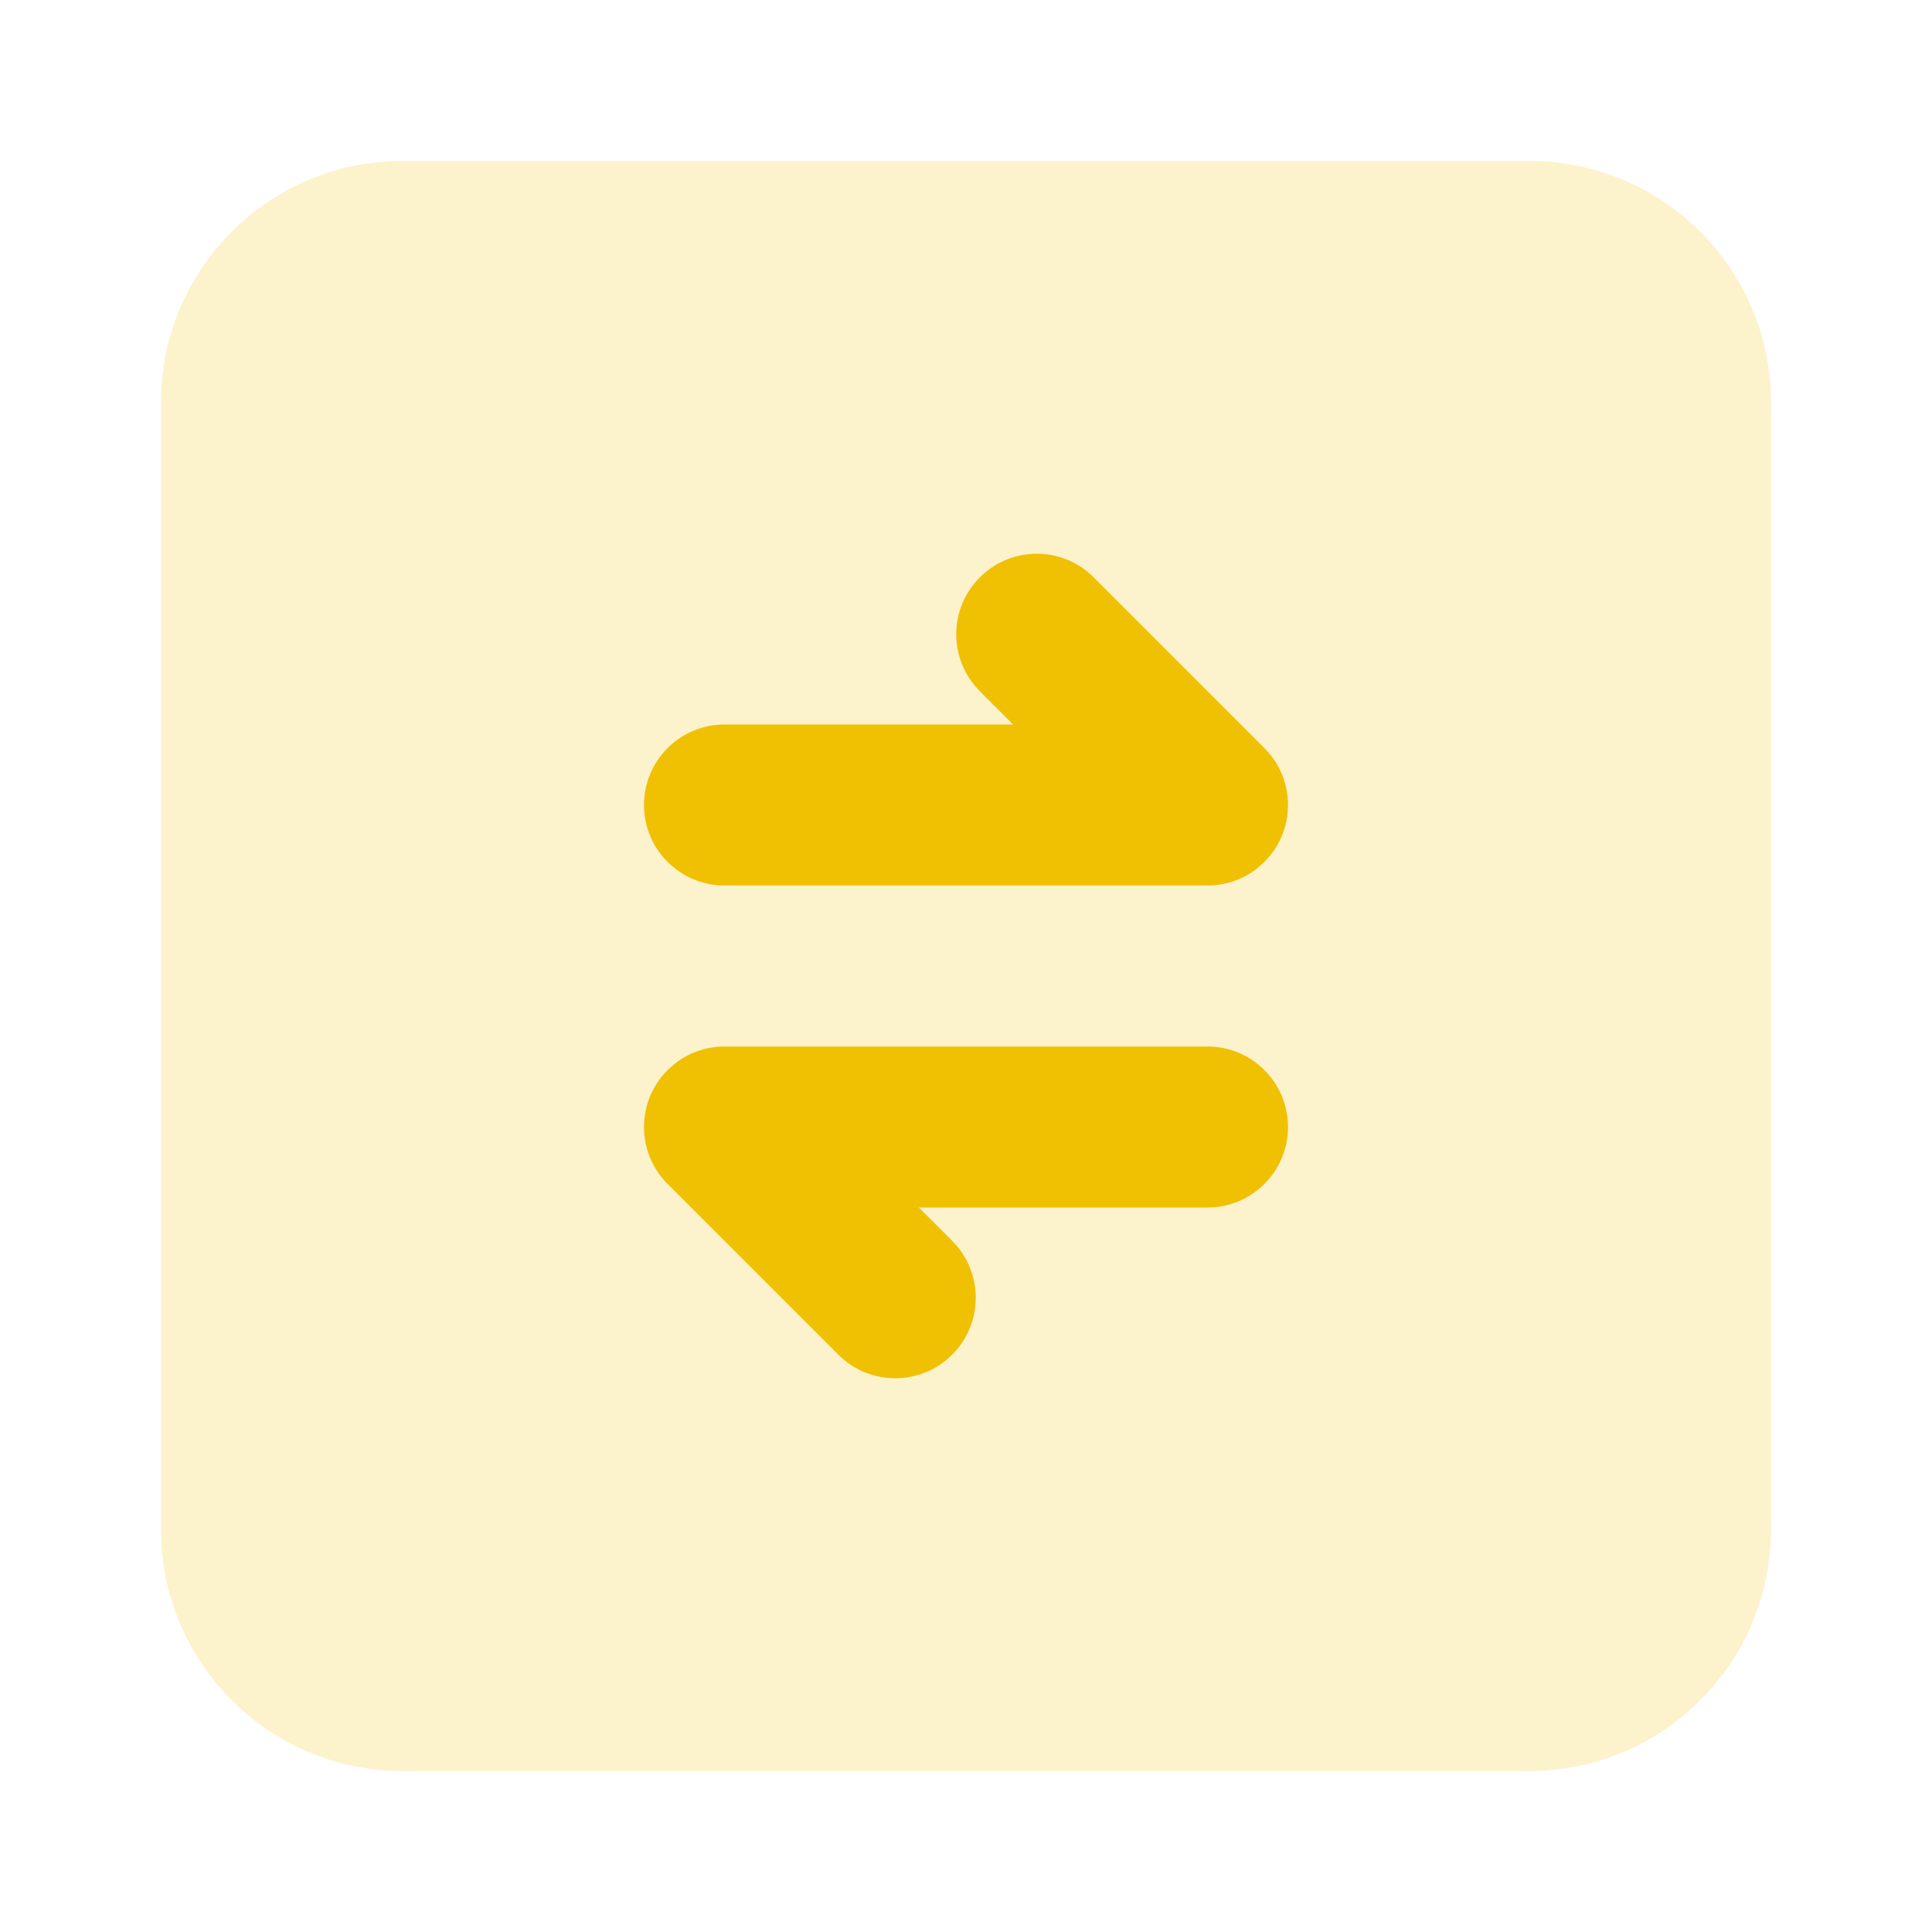
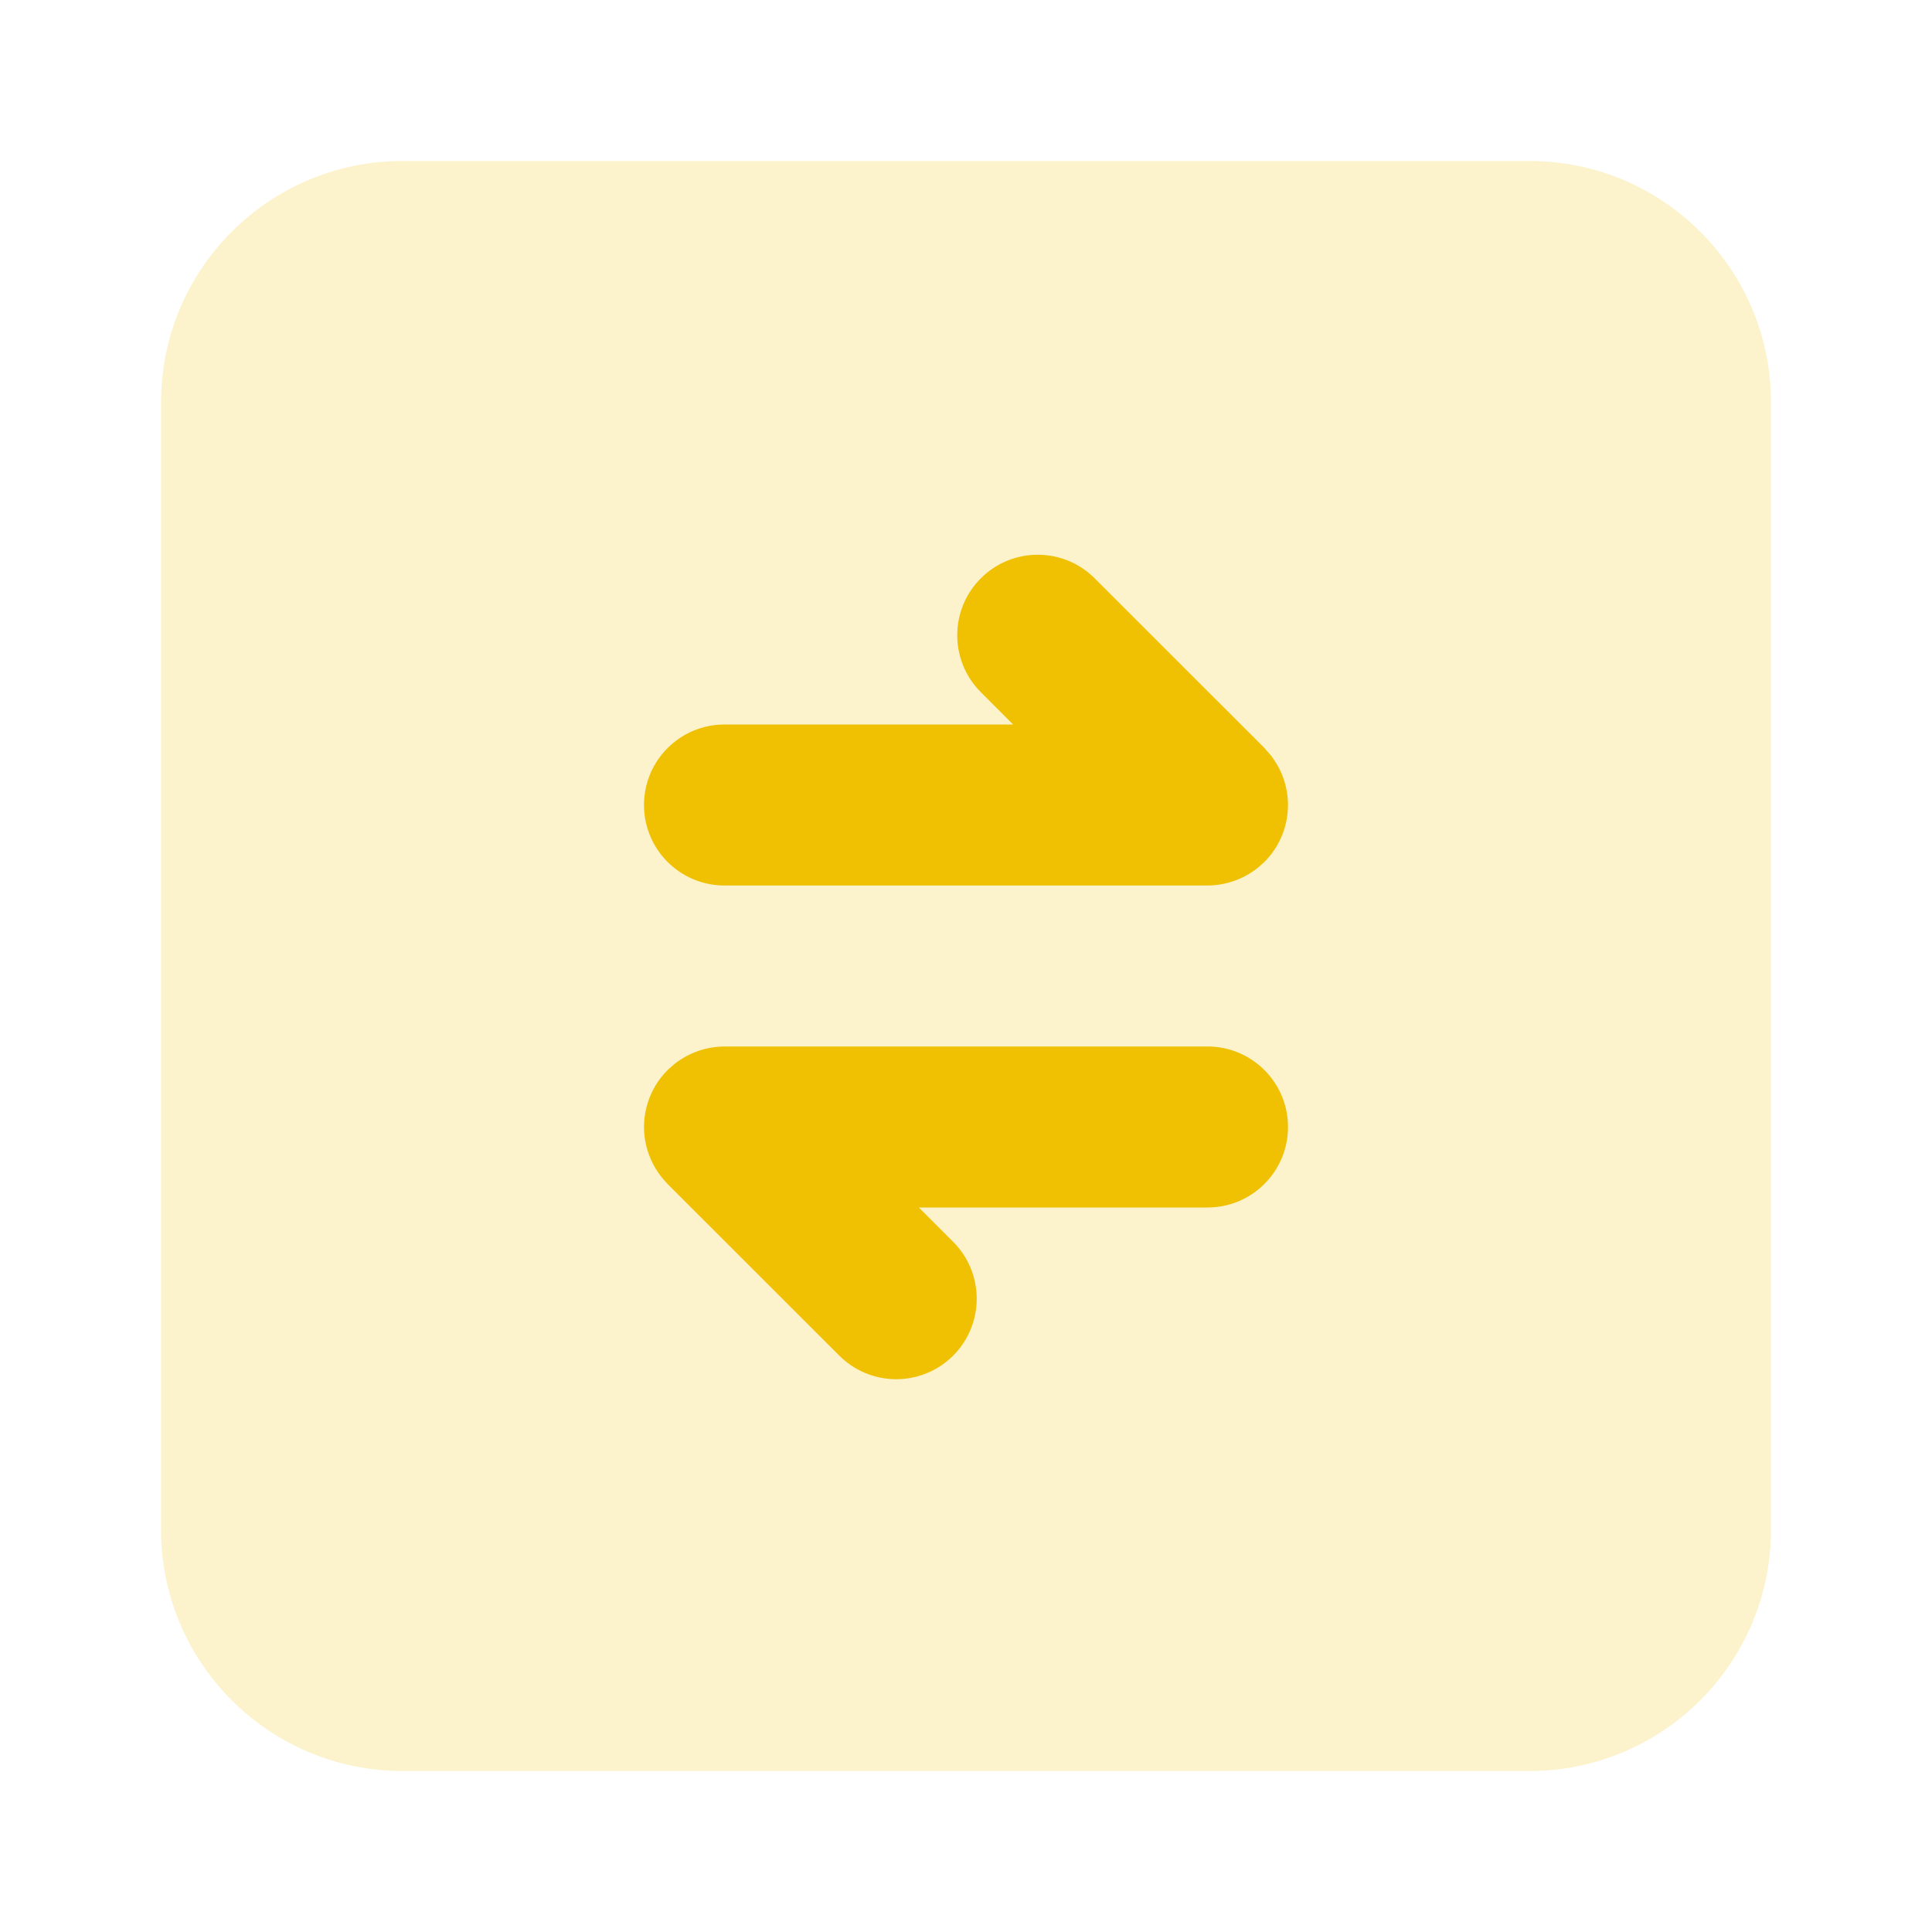
- <svg xmlns="http://www.w3.org/2000/svg" width="24px" height="24px" viewBox="0 0 24 24" version="1.1">
-   <g id="扩展程序" stroke="none" stroke-width="1" fill="none" fill-rule="evenodd">
-     <g id="代币详情" transform="translate(-40, -702)" fill="#F0C002">
-       <g id="编组-2备份-3" transform="translate(20, 674)">
-         <g id="编组" transform="translate(20, 28)">
-           <rect id="矩形" opacity="0.2" x="2" y="2" width="20" height="20" rx="3" />
-           <path d="M15,13 C15.552,13 16,13.448 16,14 C16,14.552 15.552,15 15,15 L11.414,15 L11.828,15.414 C12.219,15.805 12.219,16.438 11.828,16.828 C11.438,17.219 10.805,17.219 10.414,16.828 L8.293,14.707 L8.22,14.625 C8.219,14.624 8.218,14.623 8.217,14.622 L8.293,14.707 C8.253,14.668 8.218,14.626 8.186,14.582 C8.172,14.562 8.158,14.541 8.145,14.52 C8.139,14.509 8.133,14.498 8.127,14.488 C8.115,14.467 8.104,14.445 8.094,14.423 C8.085,14.405 8.077,14.386 8.069,14.366 C8.063,14.35 8.057,14.334 8.051,14.317 C8.045,14.298 8.04,14.28 8.035,14.262 C8.029,14.243 8.025,14.222 8.02,14.202 C8.017,14.184 8.014,14.166 8.011,14.148 C8.008,14.129 8.006,14.11 8.004,14.09 C8.002,14.066 8.001,14.042 8,14.019 C8,14.013 8,14.006 8,14 L8,13.981 C8.001,13.958 8.002,13.934 8.004,13.911 L8,14 C8,13.95 8.004,13.9 8.011,13.852 C8.014,13.834 8.017,13.816 8.021,13.797 C8.025,13.777 8.029,13.758 8.034,13.739 C8.039,13.721 8.045,13.702 8.051,13.684 C8.057,13.666 8.063,13.65 8.069,13.633 C8.077,13.614 8.085,13.595 8.094,13.576 C8.103,13.557 8.112,13.539 8.122,13.521 C8.13,13.506 8.139,13.491 8.148,13.476 C8.162,13.454 8.175,13.434 8.19,13.413 C8.197,13.403 8.205,13.393 8.213,13.383 C8.263,13.32 8.32,13.263 8.383,13.213 L8.293,13.293 C8.33,13.255 8.37,13.222 8.412,13.191 C8.432,13.176 8.453,13.162 8.474,13.149 C8.489,13.14 8.504,13.131 8.52,13.123 C8.542,13.111 8.564,13.099 8.587,13.089 C8.596,13.085 8.605,13.081 8.614,13.077 C8.639,13.067 8.665,13.057 8.691,13.049 C8.705,13.044 8.72,13.04 8.734,13.036 C8.754,13.03 8.775,13.025 8.795,13.021 C8.817,13.017 8.839,13.013 8.861,13.01 C8.876,13.007 8.893,13.006 8.909,13.004 C8.929,13.002 8.948,13.001 8.968,13.001 C8.978,13 8.989,13 9,13 L15,13 Z M13.586,7.172 L15.707,9.293 C15.736,9.321 15.762,9.351 15.787,9.383 L15.707,9.293 C15.745,9.331 15.78,9.371 15.81,9.414 C15.825,9.434 15.838,9.454 15.852,9.476 C15.861,9.491 15.87,9.506 15.879,9.522 C15.888,9.539 15.897,9.557 15.906,9.576 C15.915,9.595 15.923,9.614 15.931,9.634 C15.937,9.65 15.943,9.666 15.949,9.683 C15.955,9.702 15.961,9.721 15.966,9.74 C15.971,9.758 15.975,9.777 15.979,9.796 C15.983,9.816 15.986,9.834 15.989,9.852 C15.992,9.873 15.995,9.894 15.996,9.915 C15.998,9.932 15.999,9.95 15.999,9.967 C16,9.978 16,9.989 16,10 L15.999,10.033 C15.999,10.05 15.998,10.068 15.996,10.085 L16,10 C16,10.051 15.996,10.1 15.989,10.149 C15.986,10.166 15.983,10.184 15.98,10.202 C15.975,10.222 15.971,10.243 15.965,10.263 C15.96,10.28 15.955,10.298 15.949,10.316 C15.943,10.334 15.937,10.35 15.931,10.367 C15.923,10.386 15.915,10.405 15.906,10.423 C15.896,10.445 15.885,10.467 15.873,10.488 C15.867,10.498 15.861,10.509 15.855,10.52 C15.842,10.541 15.828,10.562 15.813,10.582 C15.804,10.595 15.794,10.608 15.784,10.621 C15.735,10.683 15.679,10.739 15.617,10.787 L15.707,10.707 C15.672,10.743 15.634,10.775 15.595,10.804 C15.571,10.822 15.546,10.838 15.521,10.854 C15.509,10.861 15.496,10.869 15.484,10.875 C15.464,10.887 15.443,10.897 15.421,10.907 C15.408,10.913 15.395,10.919 15.381,10.925 C15.355,10.935 15.329,10.945 15.302,10.954 C15.293,10.956 15.283,10.959 15.274,10.962 C15.25,10.969 15.226,10.975 15.201,10.98 C15.183,10.983 15.166,10.986 15.148,10.989 C15.128,10.992 15.107,10.995 15.086,10.996 C15.068,10.998 15.051,10.999 15.033,10.999 C15.022,11 15.011,11 15,11 L9,11 C8.448,11 8,10.552 8,10 C8,9.448 8.448,9 9,9 L12.585,9 L12.172,8.586 C11.781,8.195 11.781,7.562 12.172,7.172 C12.562,6.781 13.195,6.781 13.586,7.172 Z" id="形状结合" />
-         </g>
-       </g>
-     </g>
+ <svg xmlns="http://www.w3.org/2000/svg" width="24" height="24">
+   <g fill="#f0c002" fill-rule="evenodd">
+     <rect opacity=".2" x="2" y="2" width="20" height="20" rx="3" />
+     <path d="M15 13a1 1 0 0 1 0 2h-3.586l.414.414a1 1 0 1 1-1.414 1.414l-2.121-2.12-.073-.083a1.003 1.003 0 0 1-.003-.003l.076.085A1.007 1.007 0 0 1 8 14v-.019c0-.023.002-.047.004-.07L8 14a1.008 1.008 0 0 1 .213-.617c.05-.063.107-.12.17-.17l-.09.08A1.008 1.008 0 0 1 9 13h6zm-1.414-5.828 2.121 2.12c.029.03.055.06.08.091l-.08-.09A1.007 1.007 0 0 1 16 10v.033l-.004.052L16 10a1.008 1.008 0 0 1-.216.621 1.01 1.01 0 0 1-.167.166l.09-.08a1.008 1.008 0 0 1-.674.292L15 11H9a1 1 0 0 1 0-2h3.585l-.413-.414a1 1 0 0 1 1.414-1.414z" />
  </g>
</svg>
